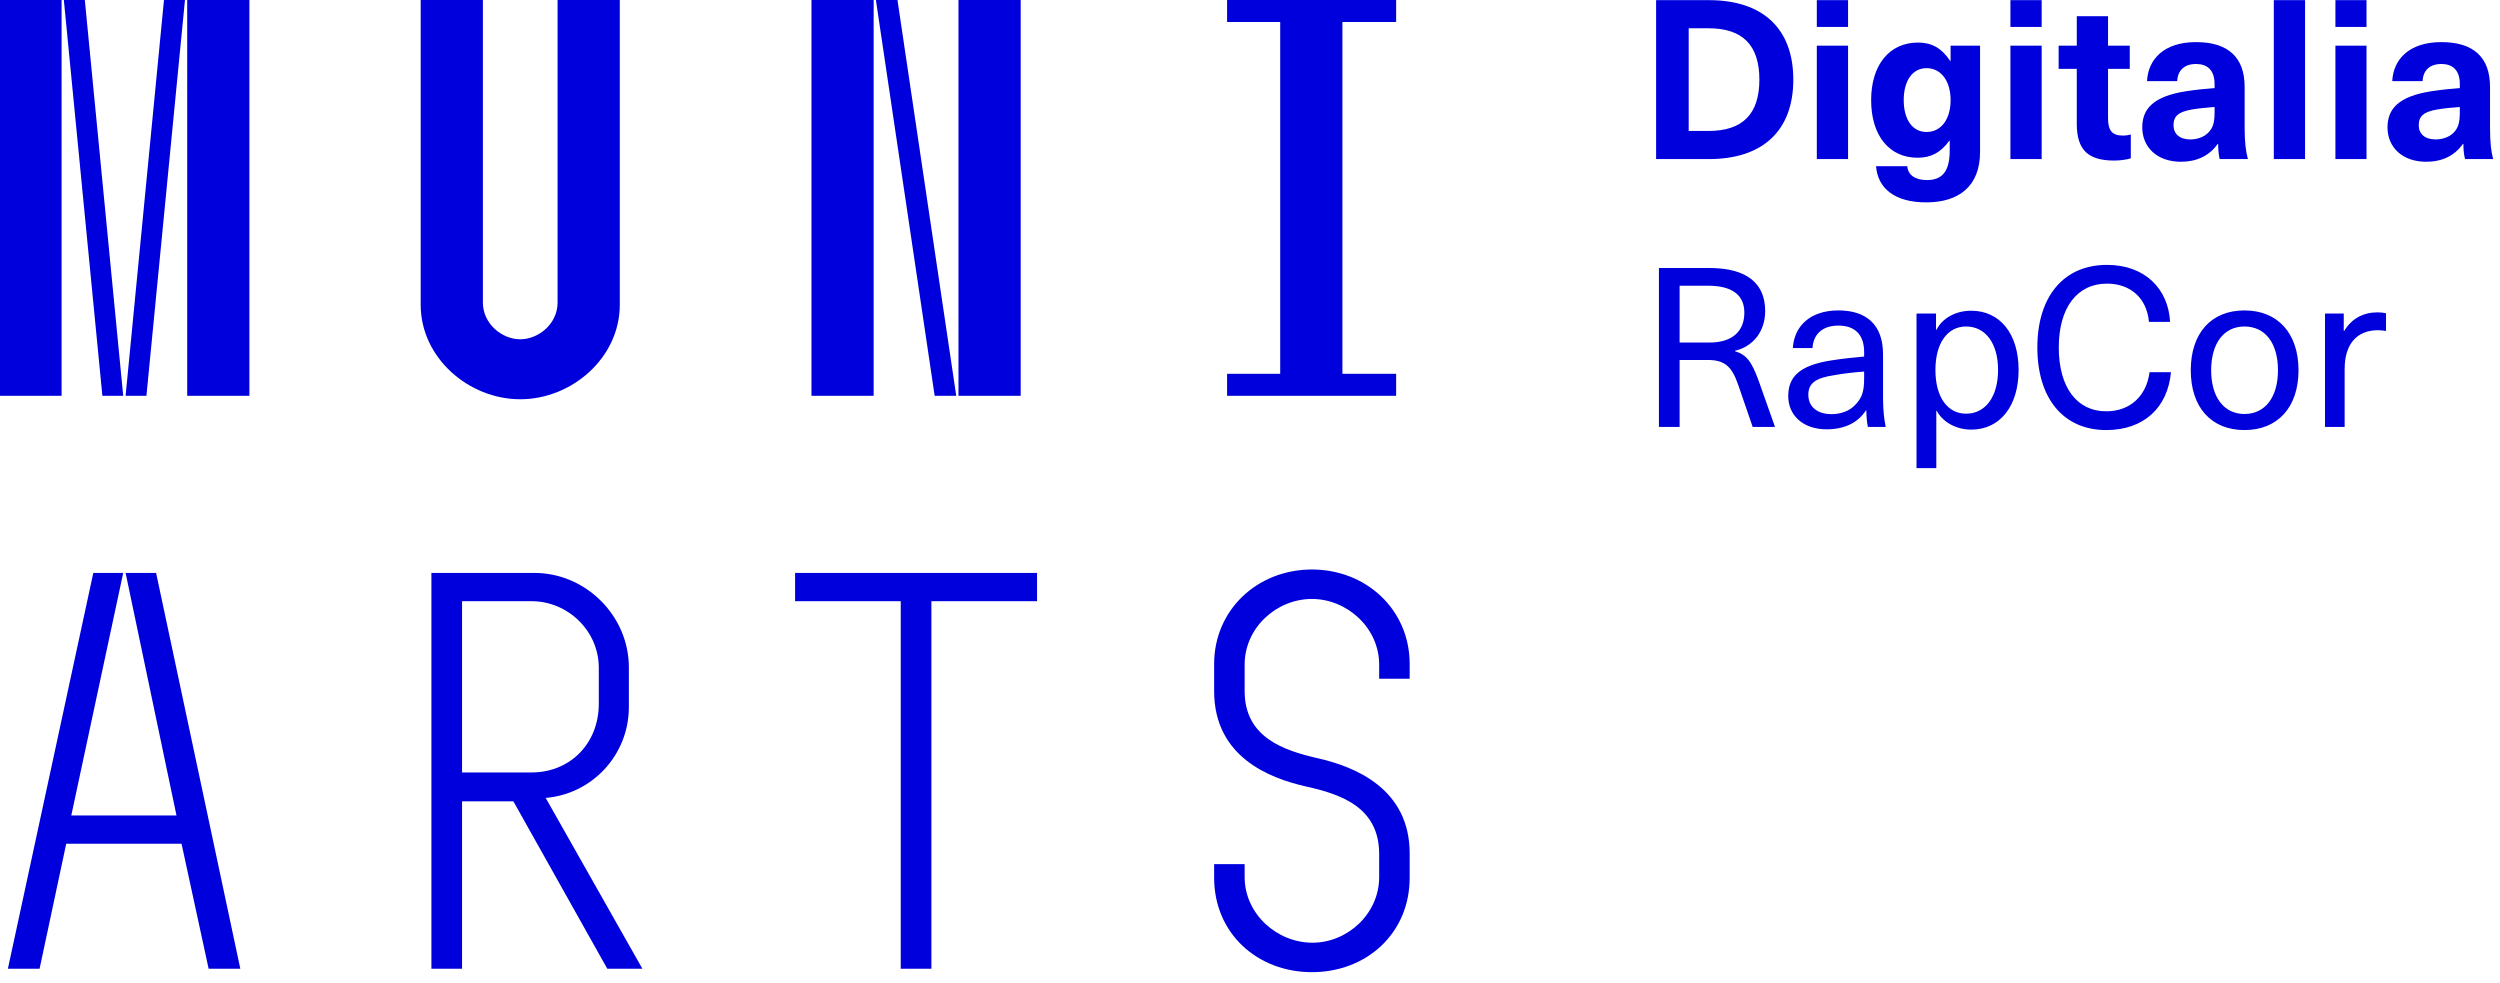
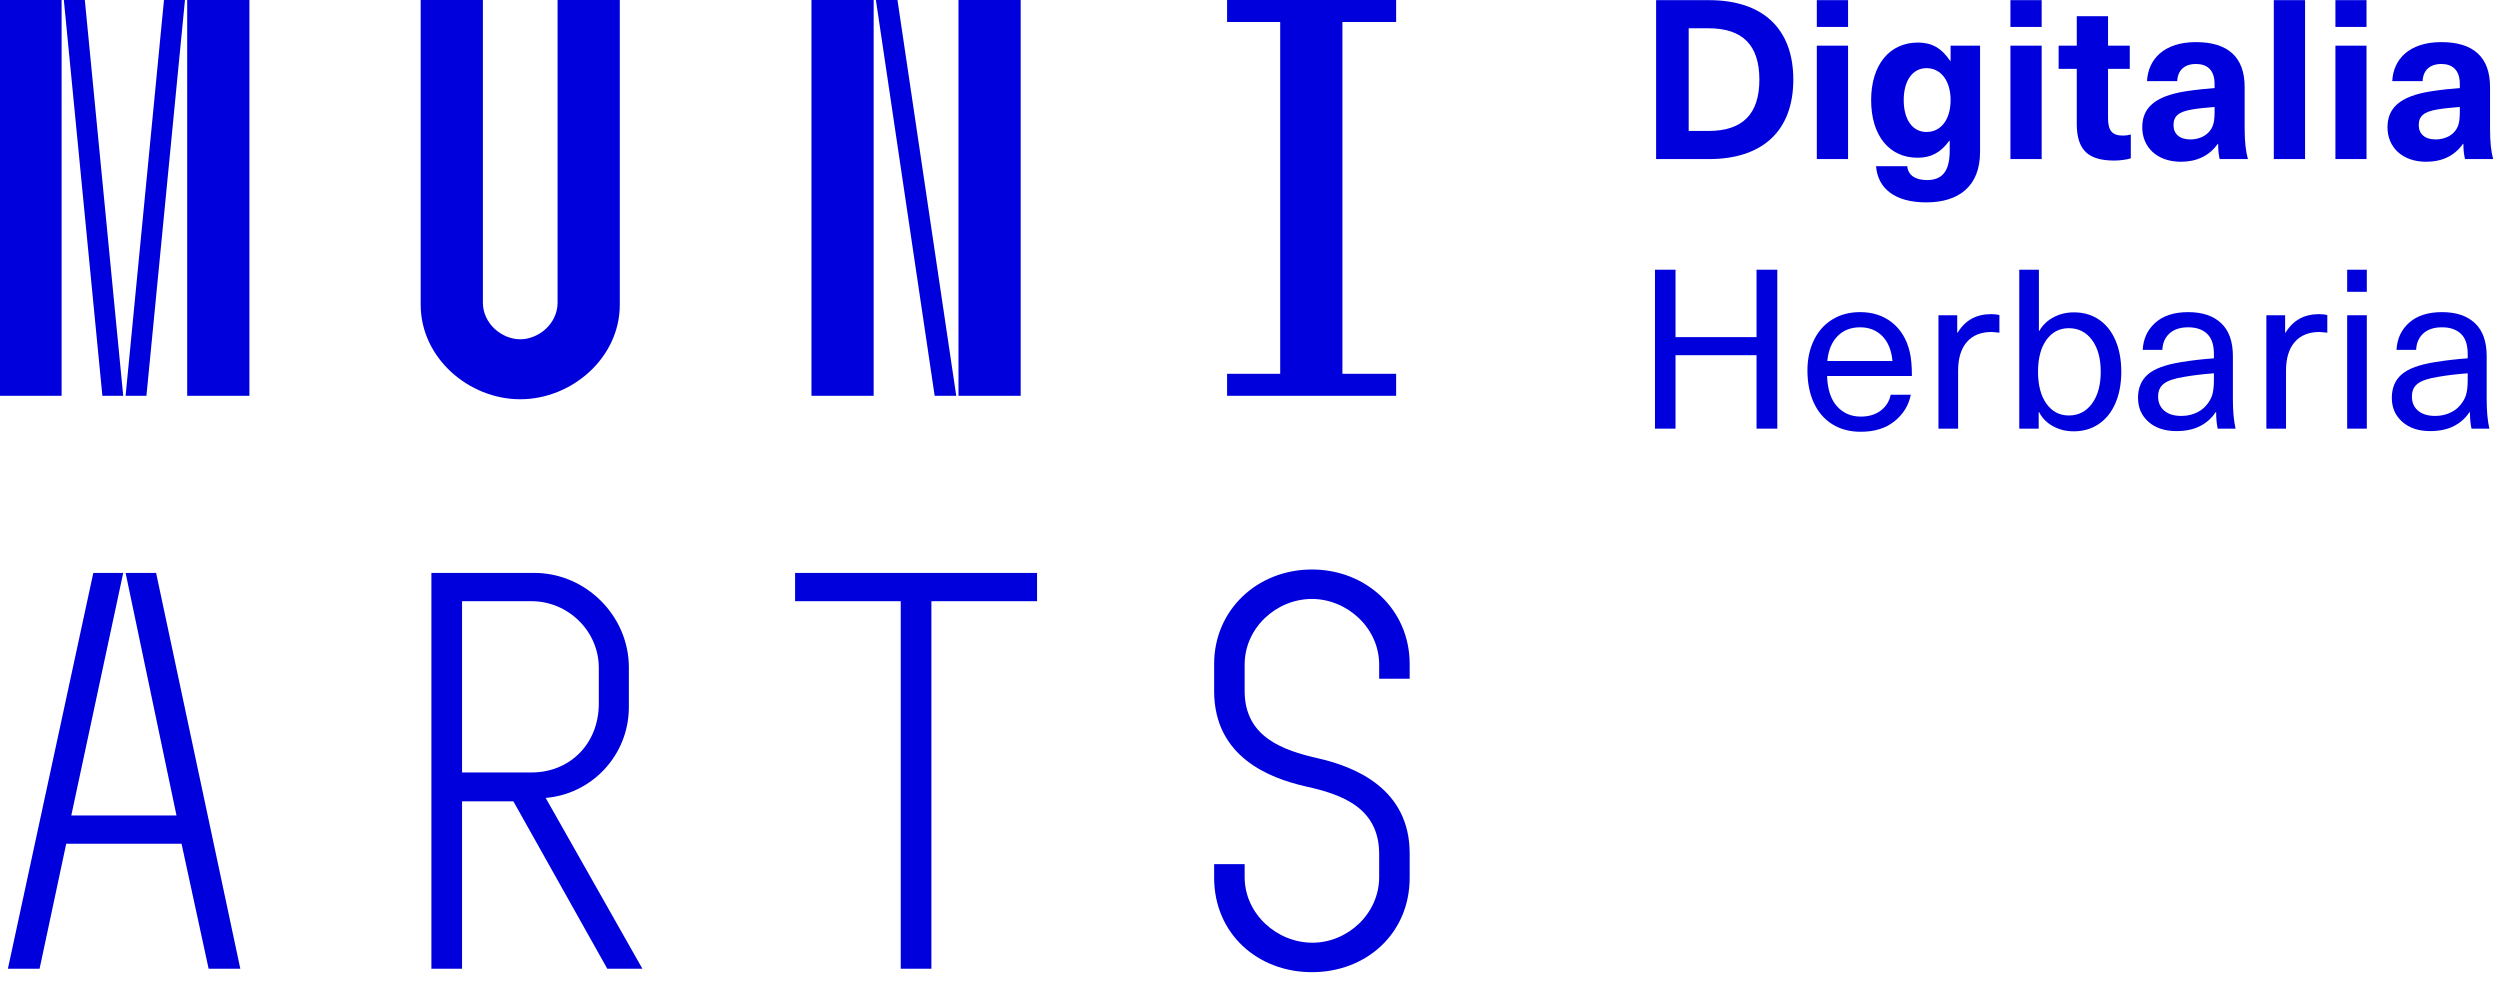
- <svg xmlns="http://www.w3.org/2000/svg" width="168" height="66" viewBox="0 0 168 66" version="1.1" xml:space="preserve" style="fill-rule:evenodd;clip-rule:evenodd;stroke-linejoin:round;stroke-miterlimit:2;">
-   <path d="M0,0l0,26.6l4.14,0l0,-26.6l-4.14,0Zm4.29,0l2.59,26.6l1.4,0l-2.58,-26.6l-1.41,0Zm6.73,0l-2.58,26.6l1.4,0l2.59,-26.6l-1.41,0Zm1.56,0l0,26.6l4.18,0l0,-26.6l-4.18,0Zm15.69,0l0,20.48c0,3.57 3.23,6.35 6.69,6.35c3.46,0 6.69,-2.78 6.69,-6.35l0,-20.48l-4.18,0l0,20.33c0,1.44 -1.29,2.47 -2.51,2.47c-1.22,-0 -2.51,-1.03 -2.51,-2.47l0,-20.33l-4.18,0Zm26.26,0l0,26.6l4.18,0l0,-26.6l-4.18,0Zm4.33,0l3.95,26.6l1.45,0l-3.95,-26.6l-1.45,0Zm5.55,0l0,26.6l4.18,0l0,-26.6l-4.18,0Zm18.05,25.12l0,1.48l11.36,0l0,-1.48l-3.61,0l0,-23.64l3.61,0l0,-1.48l-11.36,0l0,1.48l3.57,0l-0,23.64l-3.57,0Z" style="fill:#0000dc;fill-rule:nonzero;" />
-   <path d="M6.27,38.5l-5.74,26.6l2.13,0l1.79,-8.4l7.75,0l1.82,8.4l2.13,0l-5.66,-26.6l-2.05,0l3.42,16.3l-7.07,0l3.49,-16.3l-2.01,0Zm22.72,0l0,26.6l2.06,0l0,-11.25l3.45,0l6.31,11.25l2.36,0l-6.5,-11.48c3.12,-0.26 5.59,-2.88 5.59,-6.11l0,-2.66c0,-3.46 -2.89,-6.35 -6.35,-6.35l-6.92,0Zm6.73,13.41l-4.67,0l0,-11.51l4.67,0c2.43,0 4.52,1.98 4.52,4.48l0,2.4c0,2.73 -1.97,4.63 -4.52,4.63Zm24.81,-11.51l0,24.7l2.06,0l0,-24.7l7.1,0l0,-1.9l-16.26,0l0,1.9l7.1,0Zm27.63,24.93c3.65,0 6.57,-2.59 6.57,-6.35l0,-1.63c0,-4.33 -3.64,-5.82 -6.15,-6.39c-2.32,-0.53 -4.94,-1.4 -4.94,-4.52l0,-1.78c0,-2.47 2.13,-4.41 4.52,-4.41c2.36,0 4.52,1.94 4.52,4.41l0,0.95l2.05,0l0,-0.99c0,-3.65 -2.92,-6.35 -6.57,-6.35c-3.65,0 -6.57,2.7 -6.57,6.35l0,1.82c0,4.45 3.76,5.85 6.08,6.39c2.43,0.53 5.01,1.4 5.01,4.56l0,1.55c0,2.47 -2.13,4.41 -4.48,4.41c-2.4,0 -4.56,-1.94 -4.56,-4.41l0,-0.87l-2.05,0l0,0.91c0,3.76 2.92,6.35 6.57,6.35Z" style="fill:#0000dc;fill-rule:nonzero;" />
-   <path d="M111.29,0.01l0,10.68l3.55,0c3.63,0 5.67,-1.92 5.67,-5.34c0,-3.42 -2.04,-5.34 -5.67,-5.34l-3.55,0Zm2.19,1.89l1.33,0c2.3,0 3.42,1.14 3.42,3.45c0,2.31 -1.12,3.45 -3.42,3.45l-1.33,0l0,-6.9Zm10.71,-0.09l0,-1.8l-2.1,0l0,1.8l2.1,0Zm0,8.88l0,-7.62l-2.1,0l0,7.62l2.1,0Zm4.7,-7.83c-1.92,0 -3.15,1.5 -3.15,3.87c0,2.37 1.21,3.87 3.12,3.87c0.91,0 1.56,-0.35 2.13,-1.14l0.03,0l0,0.67c0,1.49 -0.59,1.97 -1.53,1.97c-0.8,0 -1.28,-0.35 -1.32,-0.93l-2.1,0c0.12,1.5 1.27,2.43 3.37,2.43c2.19,0 3.62,-1.08 3.62,-3.39l0,-7.14l-1.98,0l0,1.02l-0.03,0c-0.59,-0.87 -1.24,-1.23 -2.16,-1.23Zm0.57,1.72c0.98,0 1.62,0.86 1.62,2.15c-0,1.29 -0.64,2.14 -1.62,2.14c-0.93,0 -1.53,-0.82 -1.53,-2.14c-0,-1.32 0.6,-2.15 1.53,-2.15Zm7.74,-2.77l-0,-1.8l-2.1,0l-0,1.8l2.1,0Zm-0,8.88l-0,-7.62l-2.1,0l-0,7.62l2.1,0Zm5.45,-1.58c-0.71,0 -0.99,-0.33 -0.99,-1.17l-0,-3.31l1.46,0l-0,-1.56l-1.46,0l-0,-1.98l-2.1,0l-0,1.98l-1.22,0l-0,1.56l1.22,0l-0,3.69c-0,1.77 0.77,2.47 2.53,2.47c0.35,0 0.82,-0.06 1.1,-0.15l-0,-1.6c-0.13,0.04 -0.34,0.07 -0.54,0.07Zm4.92,-6.28c-2.17,0 -3.22,1.17 -3.29,2.62l2.03,0c0.03,-0.72 0.48,-1.15 1.26,-1.15c0.74,0 1.25,0.39 1.25,1.35l-0,0.27c-0.48,0.03 -1.34,0.12 -1.91,0.21c-2.2,0.34 -2.95,1.18 -2.95,2.43c-0,1.32 0.98,2.31 2.6,2.31c1.04,0 1.9,-0.39 2.47,-1.2l0.03,0c-0,0.37 0.03,0.7 0.1,1.02l1.9,0c-0.14,-0.51 -0.22,-1.13 -0.22,-2.09l-0,-2.76c-0,-1.99 -1.11,-3.01 -3.27,-3.01Zm1.25,4.65c-0,0.69 -0.07,1.09 -0.44,1.45c-0.3,0.3 -0.76,0.44 -1.19,0.44c-0.74,0 -1.13,-0.39 -1.13,-0.96c-0,-0.62 0.36,-0.9 1.23,-1.05c0.45,-0.08 1.08,-0.14 1.53,-0.17l-0,0.29Zm6.08,3.21l-0,-10.68l-2.1,0l-0,10.68l2.1,0Zm4.13,-8.88l-0,-1.8l-2.09,0l-0,1.8l2.09,0Zm-0,8.88l-0,-7.62l-2.09,0l-0,7.62l2.09,0Zm5.03,-7.86c-2.18,0 -3.23,1.17 -3.3,2.62l2.04,0c0.03,-0.72 0.48,-1.15 1.26,-1.15c0.73,0 1.24,0.39 1.24,1.35l-0,0.27c-0.48,0.03 -1.33,0.12 -1.9,0.21c-2.21,0.34 -2.96,1.18 -2.96,2.43c-0,1.32 0.98,2.31 2.6,2.31c1.05,0 1.9,-0.39 2.47,-1.2l0.03,0c-0,0.37 0.03,0.7 0.11,1.02l1.89,0c-0.14,-0.51 -0.21,-1.13 -0.21,-2.09l-0,-2.76c-0,-1.99 -1.11,-3.01 -3.27,-3.01Zm1.24,4.65c0,0.69 -0.07,1.09 -0.43,1.45c-0.3,0.3 -0.77,0.44 -1.2,0.44c-0.74,0 -1.13,-0.39 -1.13,-0.96c0,-0.62 0.36,-0.9 1.23,-1.05c0.45,-0.08 1.08,-0.14 1.53,-0.17l0,0.29Z" style="fill:#0000dc;fill-rule:nonzero;" />
-   <path d="M111.48,18.01l0,10.68l1.39,0l0,-4.5l1.87,0c1.14,0 1.63,0.4 2.07,1.68l0.97,2.82l1.5,0l-1.09,-3.08c-0.48,-1.32 -0.82,-1.77 -1.6,-2.01l0,-0.03c1.22,-0.28 2.03,-1.3 2.03,-2.67c0,-1.81 -1.17,-2.89 -3.75,-2.89l-3.39,0Zm1.39,1.19l1.9,0c1.56,0 2.45,0.57 2.45,1.81c0,1.15 -0.69,2.01 -2.36,2.01l-1.99,0l-0,-3.82Zm10.67,1.66c-1.93,0 -2.98,1.09 -3.06,2.53l1.32,0c0.05,-0.9 0.64,-1.51 1.74,-1.51c1.02,0 1.73,0.52 1.73,1.78l-0,0.3c-0.6,0.05 -1.53,0.15 -2.21,0.26c-2.19,0.34 -2.89,1.14 -2.89,2.4c-0,1.29 0.99,2.23 2.58,2.23c1.23,0 2.11,-0.46 2.64,-1.27l0.03,0c-0,0.34 0.03,0.76 0.1,1.11l1.2,0c-0.1,-0.47 -0.18,-1.11 -0.18,-1.95l-0,-2.93c-0,-2.01 -1.14,-2.95 -3,-2.95Zm1.73,4.57c0,0.9 -0.15,1.32 -0.62,1.8c-0.37,0.39 -0.96,0.6 -1.57,0.6c-0.99,0 -1.56,-0.52 -1.56,-1.3c0,-0.75 0.45,-1.13 1.75,-1.32c0.59,-0.11 1.42,-0.2 2,-0.24l0,0.46Zm7.19,-4.55c-1.02,0 -1.93,0.49 -2.33,1.28l-0.03,0l0,-1.09l-1.31,0l0,10.39l1.33,0l0,-3.85l0.03,0c0.41,0.76 1.3,1.26 2.32,1.26c1.93,0 3.18,-1.58 3.18,-4.01c0,-2.43 -1.25,-3.98 -3.19,-3.98Zm-0.34,1.06c1.31,0 2.15,1.14 2.15,2.92c0,1.79 -0.84,2.94 -2.15,2.94c-1.25,-0 -2.06,-1.12 -2.06,-2.94c0,-1.8 0.81,-2.92 2.06,-2.92Zm9.47,-4.14c-2.9,0 -4.68,2.11 -4.68,5.55c0,3.45 1.77,5.55 4.63,5.55c2.52,0 4.13,-1.5 4.35,-3.89l-1.44,0c-0.21,1.62 -1.32,2.63 -2.91,2.63c-1.98,0 -3.19,-1.62 -3.19,-4.29c0,-2.67 1.23,-4.29 3.24,-4.29c1.59,0 2.68,0.99 2.82,2.57l1.42,0c-0.12,-2.21 -1.68,-3.83 -4.24,-3.83Zm9.24,3.06c-2.24,0 -3.61,1.53 -3.61,4.02c0,2.49 1.37,4.02 3.61,4.02c2.23,0 3.63,-1.53 3.63,-4.02c0,-2.49 -1.4,-4.02 -3.63,-4.02Zm0,1.08c1.39,-0 2.25,1.12 2.25,2.94c0,1.81 -0.86,2.94 -2.25,2.94c-1.38,-0 -2.24,-1.13 -2.24,-2.94c0,-1.82 0.86,-2.94 2.24,-2.94Zm8.95,-0.95c-0.97,-0 -1.74,0.41 -2.25,1.25l-0.03,-0l0,-1.17l-1.26,-0l0,7.62l1.32,-0l0,-3.89c0,-1.67 0.81,-2.61 2.25,-2.61c0.17,-0 0.36,0.03 0.53,0.05l0,-1.19c-0.17,-0.04 -0.39,-0.06 -0.56,-0.06Z" style="fill:#0000dc;fill-rule:nonzero;" />
+ <svg xmlns="http://www.w3.org/2000/svg" xmlns:ns1="http://vectornator.io" height="100%" stroke-miterlimit="10" style="fill-rule:nonzero;clip-rule:evenodd;stroke-linecap:round;stroke-linejoin:round;" version="1.1" viewBox="0 0 168 66" width="100%" xml:space="preserve">
+   <defs />
+   <clipPath id="ArtboardFrame">
+     <rect height="66" width="168" x="0" y="0" />
+   </clipPath>
+   <g clip-path="url(#ArtboardFrame)" id="Untitled" ns1:layerName="Untitled">
+     <path d="M0 0L0 26.6L4.14 26.6L4.14 0L0 0ZM4.29 0L6.88 26.6L8.28 26.6L5.7 0C5.7 0 4.29 0 4.29 0ZM11.02 0L8.44 26.6L9.84 26.6L12.43 0L11.02 0ZM12.58 0L12.58 26.6L16.76 26.6L16.76 0C16.76 0 12.58 0 12.58 0ZM28.27 0L28.27 20.48C28.27 24.05 31.5 26.83 34.96 26.83C38.42 26.83 41.65 24.05 41.65 20.48L41.65-3.55271e-15L37.47-3.55271e-15L37.47 20.33C37.47 21.77 36.18 22.8 34.96 22.8C33.74 22.8 32.45 21.77 32.45 20.33L32.45-3.55271e-15C32.45-3.55271e-15 28.27-3.55271e-15 28.27 0ZM54.53 0L54.53 26.6L58.71 26.6L58.71 0L54.53 0ZM58.86 0L62.81 26.6L64.26 26.6L60.31 0L58.86 0ZM64.41 0L64.41 26.6L68.59 26.6L68.59 0L64.41 0ZM82.46 25.12L82.46 26.6L93.82 26.6L93.82 25.12L90.21 25.12L90.21 1.48L93.82 1.48L93.82 4.44089e-16L82.46 4.44089e-16L82.46 1.48L86.03 1.48L86.03 25.12L82.46 25.12Z" fill="#0000dc" fill-rule="nonzero" opacity="1" stroke="none" ns1:layerName="path" />
+     <path d="M6.27 38.5L0.53 65.1L2.66 65.1L4.45 56.7L12.2 56.7L14.02 65.1L16.15 65.1L10.49 38.5L8.44 38.5L11.86 54.8L4.79 54.8L8.28 38.5C8.28 38.5 6.27 38.5 6.27 38.5ZM28.99 38.5L28.99 65.1L31.05 65.1L31.05 53.85L34.5 53.85L40.81 65.1L43.17 65.1L36.67 53.62C39.79 53.36 42.26 50.74 42.26 47.51L42.26 44.85C42.26 41.39 39.37 38.5 35.91 38.5C35.91 38.5 28.99 38.5 28.99 38.5ZM35.72 51.91L31.05 51.91L31.05 40.4L35.72 40.4C38.15 40.4 40.24 42.38 40.24 44.88L40.24 47.28C40.24 50.01 38.27 51.91 35.72 51.91ZM60.53 40.4L60.53 65.1L62.59 65.1L62.59 40.4L69.69 40.4L69.69 38.5L53.43 38.5L53.43 40.4C53.43 40.4 60.53 40.4 60.53 40.4ZM88.16 65.33C91.81 65.33 94.73 62.74 94.73 58.98L94.73 57.35C94.73 53.02 91.09 51.53 88.58 50.96C86.26 50.43 83.64 49.56 83.64 46.44L83.64 44.66C83.64 42.19 85.77 40.25 88.16 40.25C90.52 40.25 92.68 42.19 92.68 44.66L92.68 45.61L94.73 45.61L94.73 44.62C94.73 40.97 91.81 38.27 88.16 38.27C84.51 38.27 81.59 40.97 81.59 44.62L81.59 46.44C81.59 50.89 85.35 52.29 87.67 52.83C90.1 53.36 92.68 54.23 92.68 57.39L92.68 58.94C92.68 61.41 90.55 63.35 88.2 63.35C85.8 63.35 83.64 61.41 83.64 58.94L83.64 58.07L81.59 58.07L81.59 58.98C81.59 62.74 84.51 65.33 88.16 65.33Z" fill="#0000dc" fill-rule="nonzero" opacity="1" stroke="none" ns1:layerName="path" />
+     <path d="M111.29 0.01L111.29 10.69L114.84 10.69C118.47 10.69 120.51 8.77 120.51 5.35C120.51 1.93 118.47 0.01 114.84 0.01C114.84 0.01 111.29 0.01 111.29 0.01ZM113.48 1.9L114.81 1.9C117.11 1.9 118.23 3.04 118.23 5.35C118.23 7.66 117.11 8.8 114.81 8.8L113.48 8.8C113.48 8.8 113.48 1.9 113.48 1.9ZM124.19 1.81L124.19 0.01L122.09 0.01L122.09 1.81L124.19 1.81ZM124.19 10.69L124.19 3.07L122.09 3.07L122.09 10.69L124.19 10.69ZM128.89 2.86C126.97 2.86 125.74 4.36 125.74 6.73C125.74 9.1 126.95 10.6 128.86 10.6C129.77 10.6 130.42 10.25 130.99 9.46L131.02 9.46L131.02 10.13C131.02 11.62 130.43 12.1 129.49 12.1C128.69 12.1 128.21 11.75 128.17 11.17L126.07 11.17C126.19 12.67 127.34 13.6 129.44 13.6C131.63 13.6 133.06 12.52 133.06 10.21L133.06 3.07L131.08 3.07L131.08 4.09L131.05 4.09C130.46 3.22 129.81 2.86 128.89 2.86ZM129.46 4.58C130.44 4.58 131.08 5.44 131.08 6.73C131.08 8.02 130.44 8.87 129.46 8.87C128.53 8.87 127.93 8.05 127.93 6.73C127.93 5.41 128.53 4.58 129.46 4.58ZM137.2 1.81L137.2 0.01L135.1 0.01L135.1 1.81L137.2 1.81ZM137.2 10.69L137.2 3.07L135.1 3.07L135.1 10.69L137.2 10.69ZM142.65 9.11C141.94 9.11 141.66 8.78 141.66 7.94L141.66 4.63L143.12 4.63L143.12 3.07L141.66 3.07L141.66 1.09L139.56 1.09L139.56 3.07L138.34 3.07L138.34 4.63L139.56 4.63L139.56 8.32C139.56 10.09 140.33 10.79 142.09 10.79C142.44 10.79 142.91 10.73 143.19 10.64L143.19 9.04C143.06 9.08 142.85 9.11 142.65 9.11ZM147.57 2.83C145.4 2.83 144.35 4 144.28 5.45L146.31 5.45C146.34 4.73 146.79 4.3 147.57 4.3C148.31 4.3 148.82 4.69 148.82 5.65L148.82 5.92C148.34 5.95 147.48 6.04 146.91 6.13C144.71 6.47 143.96 7.31 143.96 8.56C143.96 9.88 144.94 10.87 146.56 10.87C147.6 10.87 148.46 10.48 149.03 9.67L149.06 9.67C149.06 10.04 149.09 10.37 149.16 10.69L151.06 10.69C150.92 10.18 150.84 9.56 150.84 8.6L150.84 5.84C150.84 3.85 149.73 2.83 147.57 2.83ZM148.82 7.48C148.82 8.17 148.75 8.57 148.38 8.93C148.08 9.23 147.62 9.37 147.19 9.37C146.45 9.37 146.06 8.98 146.06 8.41C146.06 7.79 146.42 7.51 147.29 7.36C147.74 7.28 148.37 7.22 148.82 7.19C148.82 7.19 148.82 7.48 148.82 7.48ZM154.9 10.69L154.9 0.01L152.8 0.01L152.8 10.69L154.9 10.69ZM159.03 1.81L159.03 0.01L156.94 0.01L156.94 1.81L159.03 1.81ZM159.03 10.69L159.03 3.07L156.94 3.07L156.94 10.69L159.03 10.69ZM164.06 2.83C161.88 2.83 160.83 4 160.76 5.45L162.8 5.45C162.83 4.73 163.28 4.3 164.06 4.3C164.79 4.3 165.3 4.69 165.3 5.65L165.3 5.92C164.82 5.95 163.97 6.04 163.4 6.13C161.19 6.47 160.44 7.31 160.44 8.56C160.44 9.88 161.42 10.87 163.04 10.87C164.09 10.87 164.94 10.48 165.51 9.67L165.54 9.67C165.54 10.04 165.57 10.37 165.65 10.69L167.54 10.69C167.4 10.18 167.33 9.56 167.33 8.6L167.33 5.84C167.33 3.85 166.22 2.83 164.06 2.83ZM165.3 7.48C165.3 8.17 165.23 8.57 164.87 8.93C164.57 9.23 164.1 9.37 163.67 9.37C162.93 9.37 162.54 8.98 162.54 8.41C162.54 7.79 162.9 7.51 163.77 7.36C164.22 7.28 164.85 7.22 165.3 7.19C165.3 7.19 165.3 7.48 165.3 7.48Z" fill="#0000dc" fill-rule="nonzero" opacity="1" stroke="none" ns1:layerName="path" />
+     <g fill="#0000dc" opacity="1" stroke="none" ns1:layerName="Text 1">
+       <path d="M118.04 28.805L118.04 23.87L112.595 23.87L112.595 28.805L111.215 28.805L111.215 18.125L112.595 18.125L112.595 22.655L118.04 22.655L118.04 18.125L119.435 18.125L119.435 28.805L118.04 28.805Z" />
+       <path d="M125.045 27.995C125.585 27.995 126.032 27.86 126.388 27.59C126.743 27.32 126.965 26.965 127.055 26.525L128.405 26.525C128.265 27.235 127.903 27.828 127.318 28.302C126.732 28.777 125.975 29.015 125.045 29.015C124.305 29.015 123.665 28.845 123.125 28.505C122.585 28.165 122.173 27.685 121.888 27.065C121.602 26.445 121.46 25.72 121.46 24.89C121.46 24.14 121.602 23.468 121.888 22.872C122.173 22.277 122.582 21.812 123.118 21.477C123.653 21.142 124.28 20.975 125 20.975C125.85 20.975 126.567 21.21 127.153 21.68C127.738 22.15 128.13 22.8 128.33 23.63C128.43 24.04 128.48 24.585 128.48 25.265L122.78 25.265C122.81 26.165 123.032 26.845 123.448 27.305C123.863 27.765 124.395 27.995 125.045 27.995ZM125 21.995C124.38 21.995 123.875 22.192 123.485 22.587C123.095 22.983 122.865 23.54 122.795 24.26L127.175 24.26C127.105 23.53 126.875 22.97 126.485 22.58C126.095 22.19 125.6 21.995 125 21.995Z" />
+       <path d="M133.805 21.11C134.025 21.11 134.21 21.13 134.36 21.17L134.36 22.355C134.03 22.325 133.855 22.31 133.835 22.31C133.115 22.31 132.56 22.535 132.17 22.985C131.78 23.435 131.585 24.08 131.585 24.92L131.585 28.805L130.265 28.805L130.265 21.185L131.525 21.185L131.525 22.355L131.555 22.355C132.055 21.525 132.805 21.11 133.805 21.11Z" />
+       <path d="M137.045 22.235C137.255 21.855 137.567 21.552 137.983 21.328C138.398 21.102 138.86 20.99 139.37 20.99C140.01 20.99 140.57 21.152 141.05 21.477C141.53 21.802 141.9 22.267 142.16 22.872C142.42 23.477 142.55 24.18 142.55 24.98C142.55 25.78 142.42 26.483 142.16 27.087C141.9 27.692 141.528 28.16 141.043 28.49C140.557 28.82 139.995 28.985 139.355 28.985C138.845 28.985 138.38 28.87 137.96 28.64C137.54 28.41 137.23 28.095 137.03 27.695L137 27.695L137 28.805L135.695 28.805L135.695 18.125L137.015 18.125L137.015 22.235L137.045 22.235ZM139.025 22.055C138.395 22.055 137.893 22.317 137.518 22.843C137.142 23.367 136.955 24.08 136.955 24.98C136.955 25.88 137.142 26.595 137.518 27.125C137.893 27.655 138.395 27.92 139.025 27.92C139.675 27.92 140.195 27.652 140.585 27.117C140.975 26.582 141.17 25.87 141.17 24.98C141.17 24.09 140.975 23.38 140.585 22.85C140.195 22.32 139.675 22.055 139.025 22.055Z" />
+       <path d="M147.05 20.975C148 20.975 148.737 21.223 149.262 21.718C149.788 22.212 150.05 22.95 150.05 23.93L150.05 26.855C150.05 27.625 150.11 28.275 150.23 28.805L149.03 28.805C148.96 28.485 148.925 28.115 148.925 27.695L148.895 27.695C148.625 28.105 148.27 28.42 147.83 28.64C147.39 28.86 146.865 28.97 146.255 28.97C145.475 28.97 144.85 28.762 144.38 28.348C143.91 27.933 143.675 27.395 143.675 26.735C143.675 26.075 143.892 25.552 144.328 25.168C144.763 24.782 145.51 24.505 146.57 24.335C147.31 24.215 148.045 24.13 148.775 24.08L148.775 23.78C148.775 23.17 148.623 22.72 148.317 22.43C148.012 22.14 147.59 21.995 147.05 21.995C146.51 21.995 146.09 22.133 145.79 22.407C145.49 22.683 145.33 23.05 145.31 23.51L143.99 23.51C144.03 22.76 144.315 22.15 144.845 21.68C145.375 21.21 146.11 20.975 147.05 20.975ZM148.775 25.085C148.005 25.145 147.34 25.225 146.78 25.325C146.14 25.425 145.688 25.575 145.423 25.775C145.157 25.975 145.025 26.265 145.025 26.645C145.025 27.045 145.162 27.363 145.438 27.598C145.713 27.832 146.095 27.95 146.585 27.95C146.895 27.95 147.187 27.898 147.463 27.793C147.738 27.688 147.97 27.54 148.16 27.35C148.39 27.11 148.55 26.863 148.64 26.608C148.73 26.352 148.775 26 148.775 25.55L148.775 25.085Z" />
+       <path d="M155.84 21.11C156.06 21.11 156.245 21.13 156.395 21.17L156.395 22.355C156.065 22.325 155.89 22.31 155.87 22.31C155.15 22.31 154.595 22.535 154.205 22.985C153.815 23.435 153.62 24.08 153.62 24.92L153.62 28.805L152.3 28.805L152.3 21.185L153.56 21.185L153.56 22.355L153.59 22.355C154.09 21.525 154.84 21.11 155.84 21.11Z" />
+       <path d="M157.73 28.805L157.73 21.185L159.05 21.185L159.05 28.805L157.73 28.805ZM157.73 19.61L157.73 18.125L159.05 18.125L159.05 19.61L157.73 19.61Z" />
+       <path d="M164.105 20.975C165.055 20.975 165.792 21.223 166.317 21.718C166.843 22.212 167.105 22.95 167.105 23.93L167.105 26.855C167.105 27.625 167.165 28.275 167.285 28.805L166.085 28.805C166.015 28.485 165.98 28.115 165.98 27.695L165.95 27.695C165.68 28.105 165.325 28.42 164.885 28.64C164.445 28.86 163.92 28.97 163.31 28.97C162.53 28.97 161.905 28.762 161.435 28.348C160.965 27.933 160.73 27.395 160.73 26.735C160.73 26.075 160.947 25.552 161.382 25.168C161.818 24.782 162.565 24.505 163.625 24.335C164.365 24.215 165.1 24.13 165.83 24.08L165.83 23.78C165.83 23.17 165.678 22.72 165.373 22.43C165.067 22.14 164.645 21.995 164.105 21.995C163.565 21.995 163.145 22.133 162.845 22.407C162.545 22.683 162.385 23.05 162.365 23.51L161.045 23.51C161.085 22.76 161.37 22.15 161.9 21.68C162.43 21.21 163.165 20.975 164.105 20.975ZM165.83 25.085C165.06 25.145 164.395 25.225 163.835 25.325C163.195 25.425 162.743 25.575 162.478 25.775C162.212 25.975 162.08 26.265 162.08 26.645C162.08 27.045 162.217 27.363 162.493 27.598C162.768 27.832 163.15 27.95 163.64 27.95C163.95 27.95 164.242 27.898 164.518 27.793C164.793 27.688 165.025 27.54 165.215 27.35C165.445 27.11 165.605 26.863 165.695 26.608C165.785 26.352 165.83 26 165.83 25.55L165.83 25.085Z" />
+     </g>
+   </g>
</svg>
